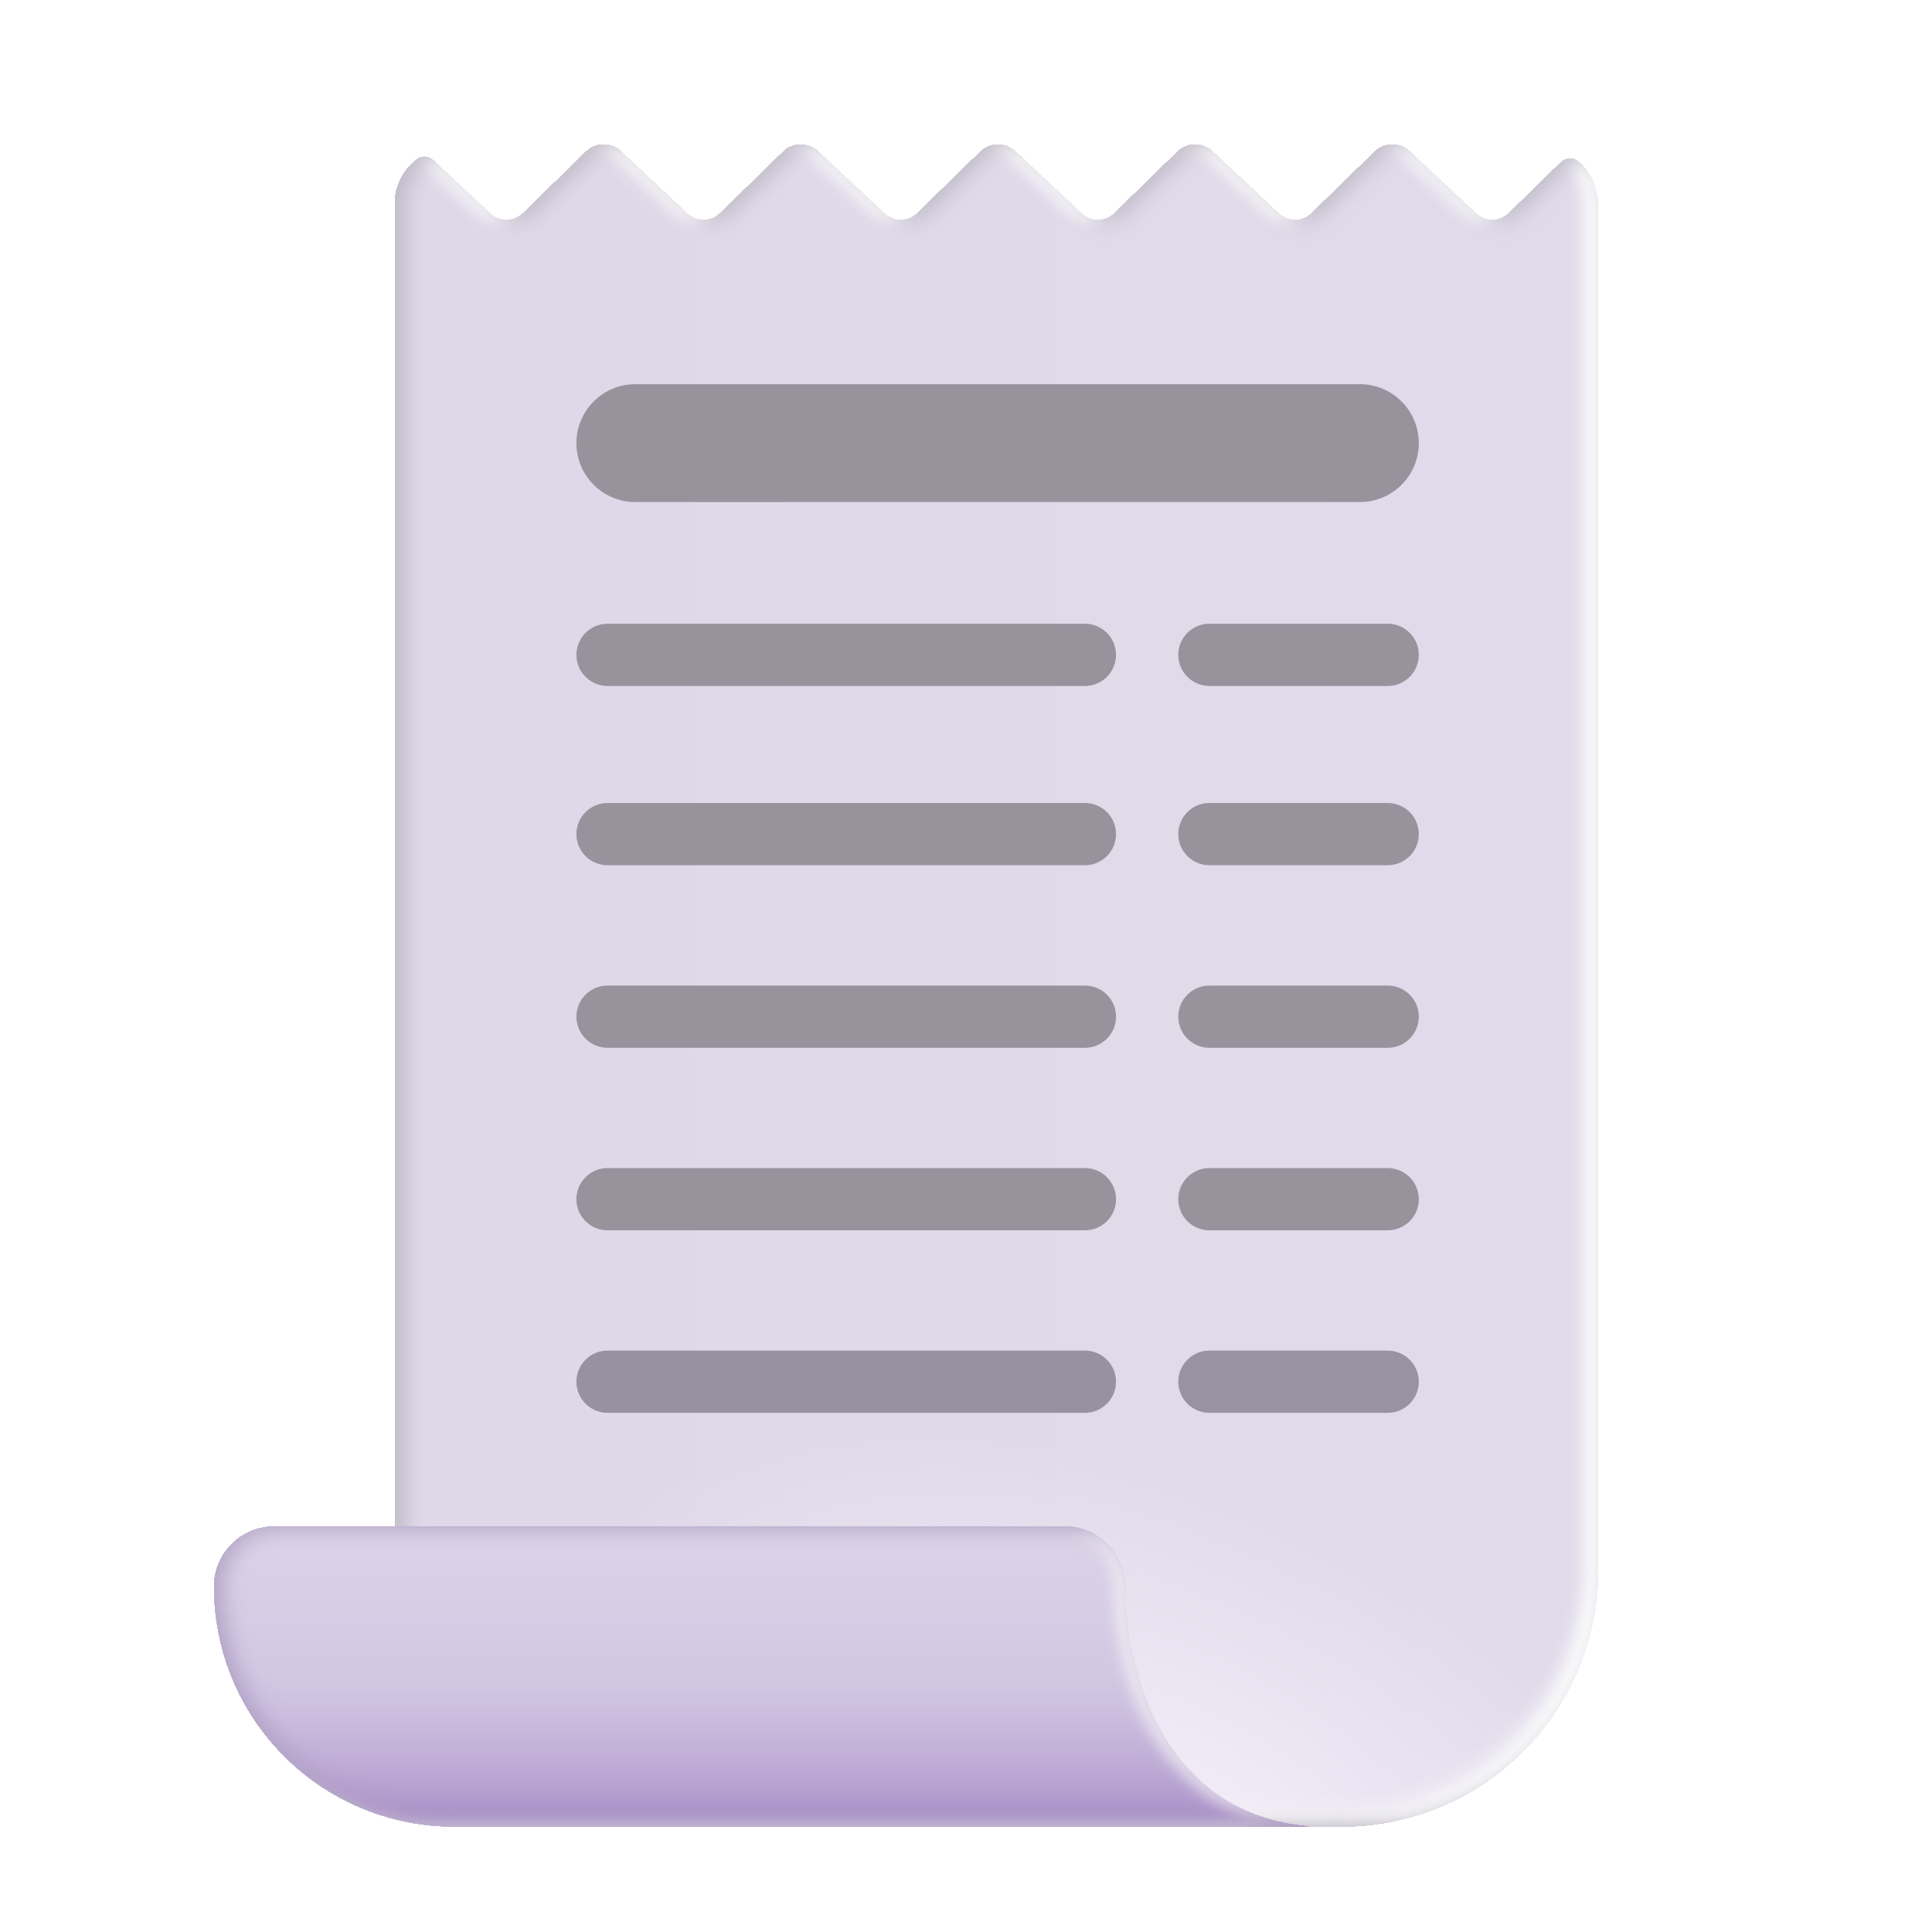
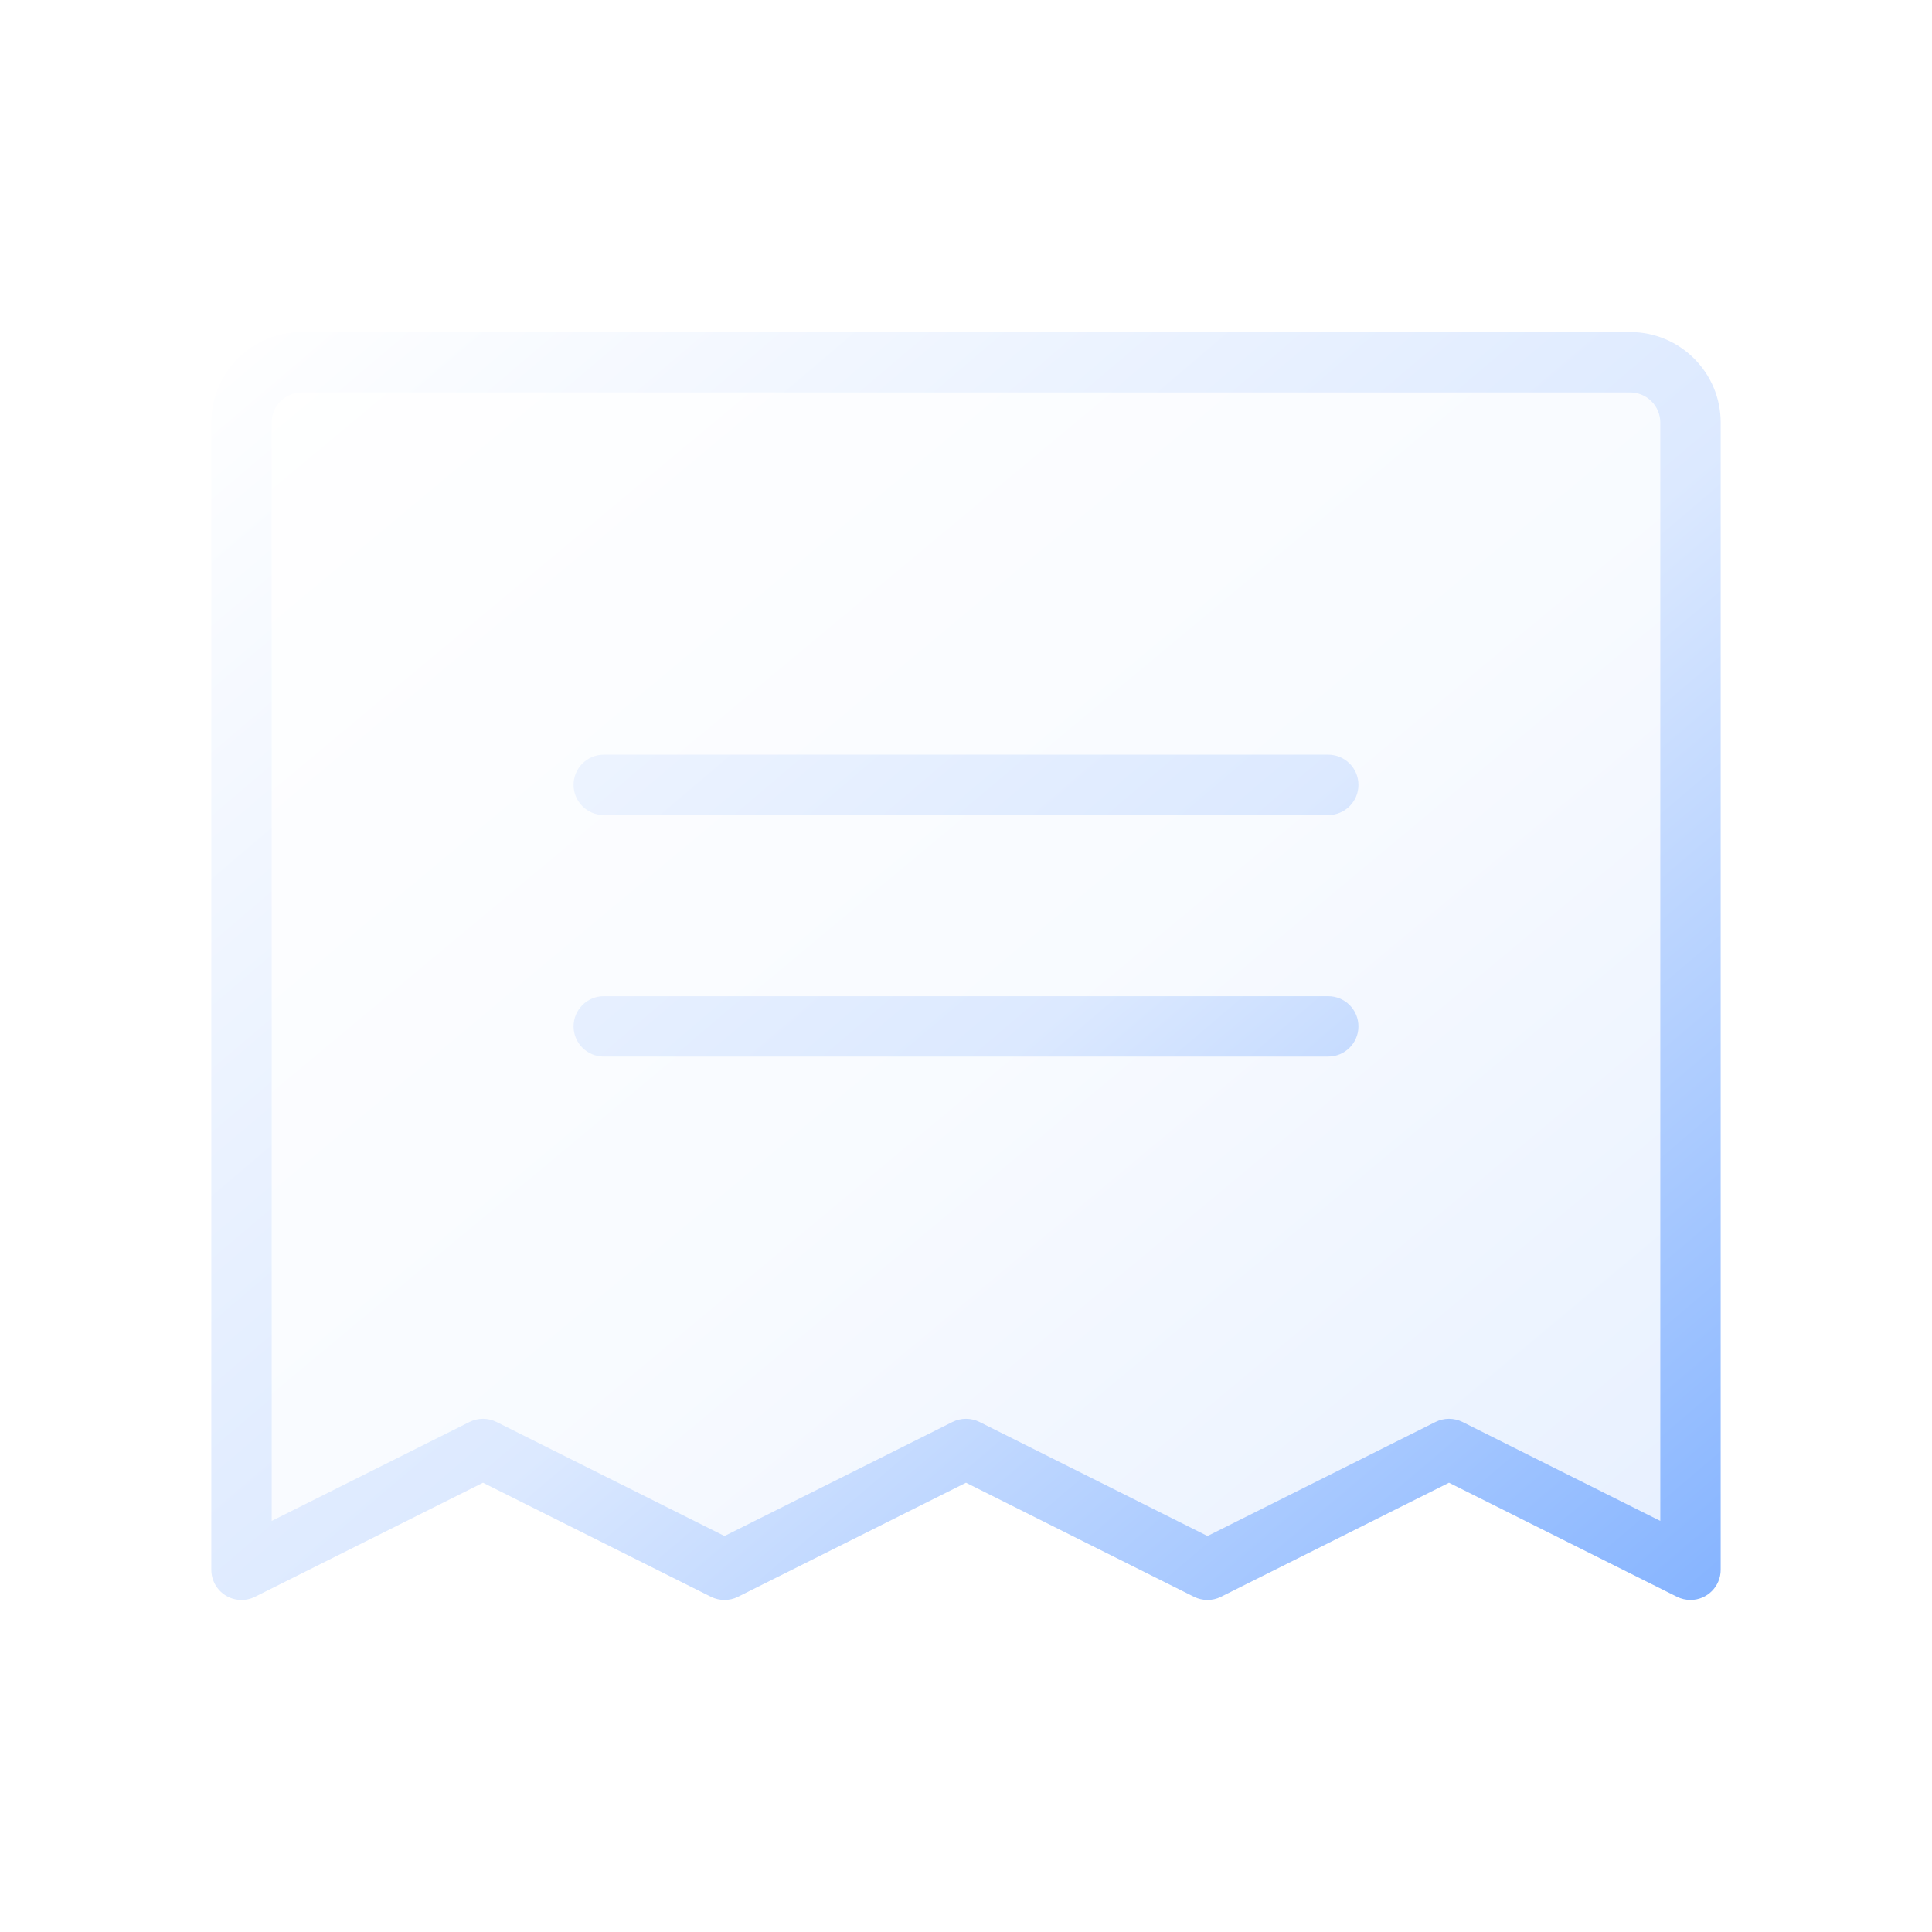
- <svg xmlns="http://www.w3.org/2000/svg" viewBox="0 0 32 32" width="512" height="512">
-   <g fill="none">
-     <g filter="url(#iHheYUb)">
-       <path fill="url(#inRnq3c)" d="M25.85 2.695c.077-.074.195-.095.277-.027c.173.142.342.393.342.792v22.543a4.25 4.25 0 0 1-4.25 4.25H7.437v-.828h-.89V3.258a.93.93 0 0 1 .376-.628c.08-.057.188-.036.26.032l.932.873a.4.4 0 0 0 .553-.006L9.71 2.512a.413.413 0 0 1 .571-.007l1.1 1.03a.4.4 0 0 0 .553-.006l1.042-1.017a.413.413 0 0 1 .571-.007l1.1 1.03a.4.4 0 0 0 .552-.006l1.043-1.017a.413.413 0 0 1 .57-.007l1.1 1.03a.4.4 0 0 0 .553-.006l1.042-1.017a.413.413 0 0 1 .571-.007l1.1 1.03a.4.4 0 0 0 .553-.006l1.042-1.017a.413.413 0 0 1 .571-.007l1.1 1.03a.4.4 0 0 0 .552-.006z" />
-       <path fill="url(#iYvA06v)" d="M25.85 2.695c.077-.074.195-.095.277-.027c.173.142.342.393.342.792v22.543a4.25 4.25 0 0 1-4.25 4.25H7.437v-.828h-.89V3.258a.93.93 0 0 1 .376-.628c.08-.057.188-.036.26.032l.932.873a.4.4 0 0 0 .553-.006L9.71 2.512a.413.413 0 0 1 .571-.007l1.1 1.03a.4.4 0 0 0 .553-.006l1.042-1.017a.413.413 0 0 1 .571-.007l1.1 1.03a.4.4 0 0 0 .552-.006l1.043-1.017a.413.413 0 0 1 .57-.007l1.1 1.03a.4.4 0 0 0 .553-.006l1.042-1.017a.413.413 0 0 1 .571-.007l1.1 1.03a.4.4 0 0 0 .553-.006l1.042-1.017a.413.413 0 0 1 .571-.007l1.1 1.03a.4.4 0 0 0 .552-.006z" />
-     </g>
-     <g filter="url(#iEIRE7c)">
-       <path fill="url(#iRYL5eQ)" d="M18.638 26.285a1 1 0 0 0-1-1H4.541a.994.994 0 0 0-.994.993a3.975 3.975 0 0 0 3.975 3.975h14.15c-2.396-.212-3.01-2.548-3.034-3.88z" />
-       <path fill="url(#iOGZw2C)" d="M18.638 26.285a1 1 0 0 0-1-1H4.541a.994.994 0 0 0-.994.993a3.975 3.975 0 0 0 3.975 3.975h14.15c-2.396-.212-3.01-2.548-3.034-3.88z" />
-     </g>
-     <rect width="13.953" height="1.953" x="9.547" y="6.363" fill="#97939D" rx=".977" />
-     <rect width="8.938" height="1.031" x="9.547" y="10.331" fill="#97939D" rx=".516" />
-     <rect width="8.938" height="1.031" x="9.547" y="13.3" fill="#97939D" rx=".516" />
-     <rect width="8.938" height="1.031" x="9.547" y="16.324" fill="#97939D" rx=".516" />
-     <rect width="8.938" height="1.031" x="9.547" y="19.347" fill="#97939D" rx=".516" />
-     <rect width="8.938" height="1.031" x="9.547" y="22.37" fill="#97929F" rx=".516" />
-     <rect width="3.984" height="1.031" x="19.516" y="13.3" fill="#97939D" rx=".516" />
-     <rect width="3.984" height="1.031" x="19.516" y="10.331" fill="#97939D" rx=".516" />
-     <rect width="3.984" height="1.031" x="19.516" y="16.324" fill="#97939D" rx=".516" />
-     <rect width="3.984" height="1.031" x="19.516" y="19.347" fill="#97939D" rx=".516" />
-     <rect width="3.984" height="1.031" x="19.516" y="22.37" fill="#9893A0" rx=".516" />
-     <defs>
-       <linearGradient id="inRnq3c" x1="8.5" x2="26.469" y1="17.003" y2="17.003" gradientUnits="userSpaceOnUse">
-         <stop stop-color="#DFD8E8" />
-         <stop offset="1" stop-color="#E0DBEA" />
-       </linearGradient>
-       <linearGradient id="iRYL5eQ" x1="12.609" x2="12.609" y1="25.285" y2="30.253" gradientUnits="userSpaceOnUse">
-         <stop stop-color="#DCD4E8" />
-         <stop offset="1" stop-color="#C9BADD" />
-       </linearGradient>
-       <linearGradient id="iOGZw2C" x1="15.25" x2="15.25" y1="30.253" y2="27.769" gradientUnits="userSpaceOnUse">
-         <stop stop-color="#A58BC5" />
-         <stop offset="1" stop-color="#C7B7DD" stop-opacity="0" />
-       </linearGradient>
-       <filter id="iHheYUb" width="20.222" height="28.009" x="6.397" y="2.244" color-interpolation-filters="sRGB" filterUnits="userSpaceOnUse">
-         <feFlood flood-opacity="0" result="BackgroundImageFix" />
-         <feBlend in="SourceGraphic" in2="BackgroundImageFix" result="shape" />
-         <feColorMatrix in="SourceAlpha" result="hardAlpha" values="0 0 0 0 0 0 0 0 0 0 0 0 0 0 0 0 0 0 127 0" />
-         <feOffset dx="-.15" dy="-.15" />
-         <feGaussianBlur stdDeviation=".175" />
-         <feComposite in2="hardAlpha" k2="-1" k3="1" operator="arithmetic" />
-         <feColorMatrix values="0 0 0 0 1 0 0 0 0 1 0 0 0 0 1 0 0 0 1 0" />
-         <feBlend in2="shape" result="effect1_innerShadow_18_21670" />
-         <feColorMatrix in="SourceAlpha" result="hardAlpha" values="0 0 0 0 0 0 0 0 0 0 0 0 0 0 0 0 0 0 127 0" />
-         <feOffset dx="-.15" />
-         <feGaussianBlur stdDeviation=".125" />
-         <feComposite in2="hardAlpha" k2="-1" k3="1" operator="arithmetic" />
-         <feColorMatrix values="0 0 0 0 1 0 0 0 0 1 0 0 0 0 1 0 0 0 1 0" />
-         <feBlend in2="effect1_innerShadow_18_21670" result="effect2_innerShadow_18_21670" />
-         <feColorMatrix in="SourceAlpha" result="hardAlpha" values="0 0 0 0 0 0 0 0 0 0 0 0 0 0 0 0 0 0 127 0" />
-         <feOffset dx=".15" />
-         <feGaussianBlur stdDeviation=".175" />
-         <feComposite in2="hardAlpha" k2="-1" k3="1" operator="arithmetic" />
-         <feColorMatrix values="0 0 0 0 0.733 0 0 0 0 0.714 0 0 0 0 0.765 0 0 0 1 0" />
-         <feBlend in2="effect2_innerShadow_18_21670" result="effect3_innerShadow_18_21670" />
-       </filter>
-       <filter id="iEIRE7c" width="18.375" height="4.969" x="3.397" y="25.285" color-interpolation-filters="sRGB" filterUnits="userSpaceOnUse">
-         <feFlood flood-opacity="0" result="BackgroundImageFix" />
-         <feBlend in="SourceGraphic" in2="BackgroundImageFix" result="shape" />
-         <feColorMatrix in="SourceAlpha" result="hardAlpha" values="0 0 0 0 0 0 0 0 0 0 0 0 0 0 0 0 0 0 127 0" />
-         <feOffset dx="-.15" />
-         <feGaussianBlur stdDeviation=".125" />
-         <feComposite in2="hardAlpha" k2="-1" k3="1" operator="arithmetic" />
-         <feColorMatrix values="0 0 0 0 1 0 0 0 0 1 0 0 0 0 1 0 0 0 1 0" />
-         <feBlend in2="shape" result="effect1_innerShadow_18_21670" />
-         <feColorMatrix in="SourceAlpha" result="hardAlpha" values="0 0 0 0 0 0 0 0 0 0 0 0 0 0 0 0 0 0 127 0" />
-         <feOffset dx=".1" />
-         <feGaussianBlur stdDeviation=".2" />
-         <feComposite in2="hardAlpha" k2="-1" k3="1" operator="arithmetic" />
-         <feColorMatrix values="0 0 0 0 0.667 0 0 0 0 0.6 0 0 0 0 0.749 0 0 0 1 0" />
-         <feBlend in2="effect1_innerShadow_18_21670" result="effect2_innerShadow_18_21670" />
-       </filter>
-       <radialGradient id="iYvA06v" cx="0" cy="0" r="1" gradientTransform="matrix(3.5 -6.0625 9.50597 5.48798 18.938 31.69)" gradientUnits="userSpaceOnUse">
-         <stop stop-color="#F9F3FE" />
-         <stop offset="1" stop-color="#F9F3FE" stop-opacity="0" />
-       </radialGradient>
-     </defs>
+ <svg xmlns="http://www.w3.org/2000/svg" viewBox="0 0 256 256" width="512" height="512">
+   <defs>
+     <linearGradient id="g" x1="0" y1="0" x2="1" y2="1">
+       <stop offset="0" stop-color="#ffffff" />
+       <stop offset=".55" stop-color="#dce9ff" />
+       <stop offset="1" stop-color="#86b4ff" />
+     </linearGradient>
+   </defs>
+   <g fill="url(#g)">
+     <path d="M224 56v152l-32-16l-32 16l-32-16l-32 16l-32-16l-32 16V56a8 8 0 0 1 8-8h176a8 8 0 0 1 8 8" opacity=".2" />
+     <path d="M180 104a4 4 0 0 1-4 4H80a4 4 0 0 1 0-8h96a4 4 0 0 1 4 4m-4 28H80a4 4 0 0 0 0 8h96a4 4 0 0 0 0-8m52-76v152a4 4 0 0 1-4 4a4.05 4.05 0 0 1-1.79-.42L192 196.47l-30.21 15.11a4 4 0 0 1-3.58 0L128 196.47l-30.21 15.11a4 4 0 0 1-3.58 0L64 196.47l-30.21 15.11A4 4 0 0 1 28 208V56a12 12 0 0 1 12-12h176a12 12 0 0 1 12 12m-8 0a4 4 0 0 0-4-4H40a4 4 0 0 0-4 4v145.53l26.21-13.11a4 4 0 0 1 3.58 0L96 203.53l30.21-15.11a4 4 0 0 1 3.58 0L160 203.53l30.21-15.11a4 4 0 0 1 3.58 0L220 201.53Z" />
  </g>
</svg>
